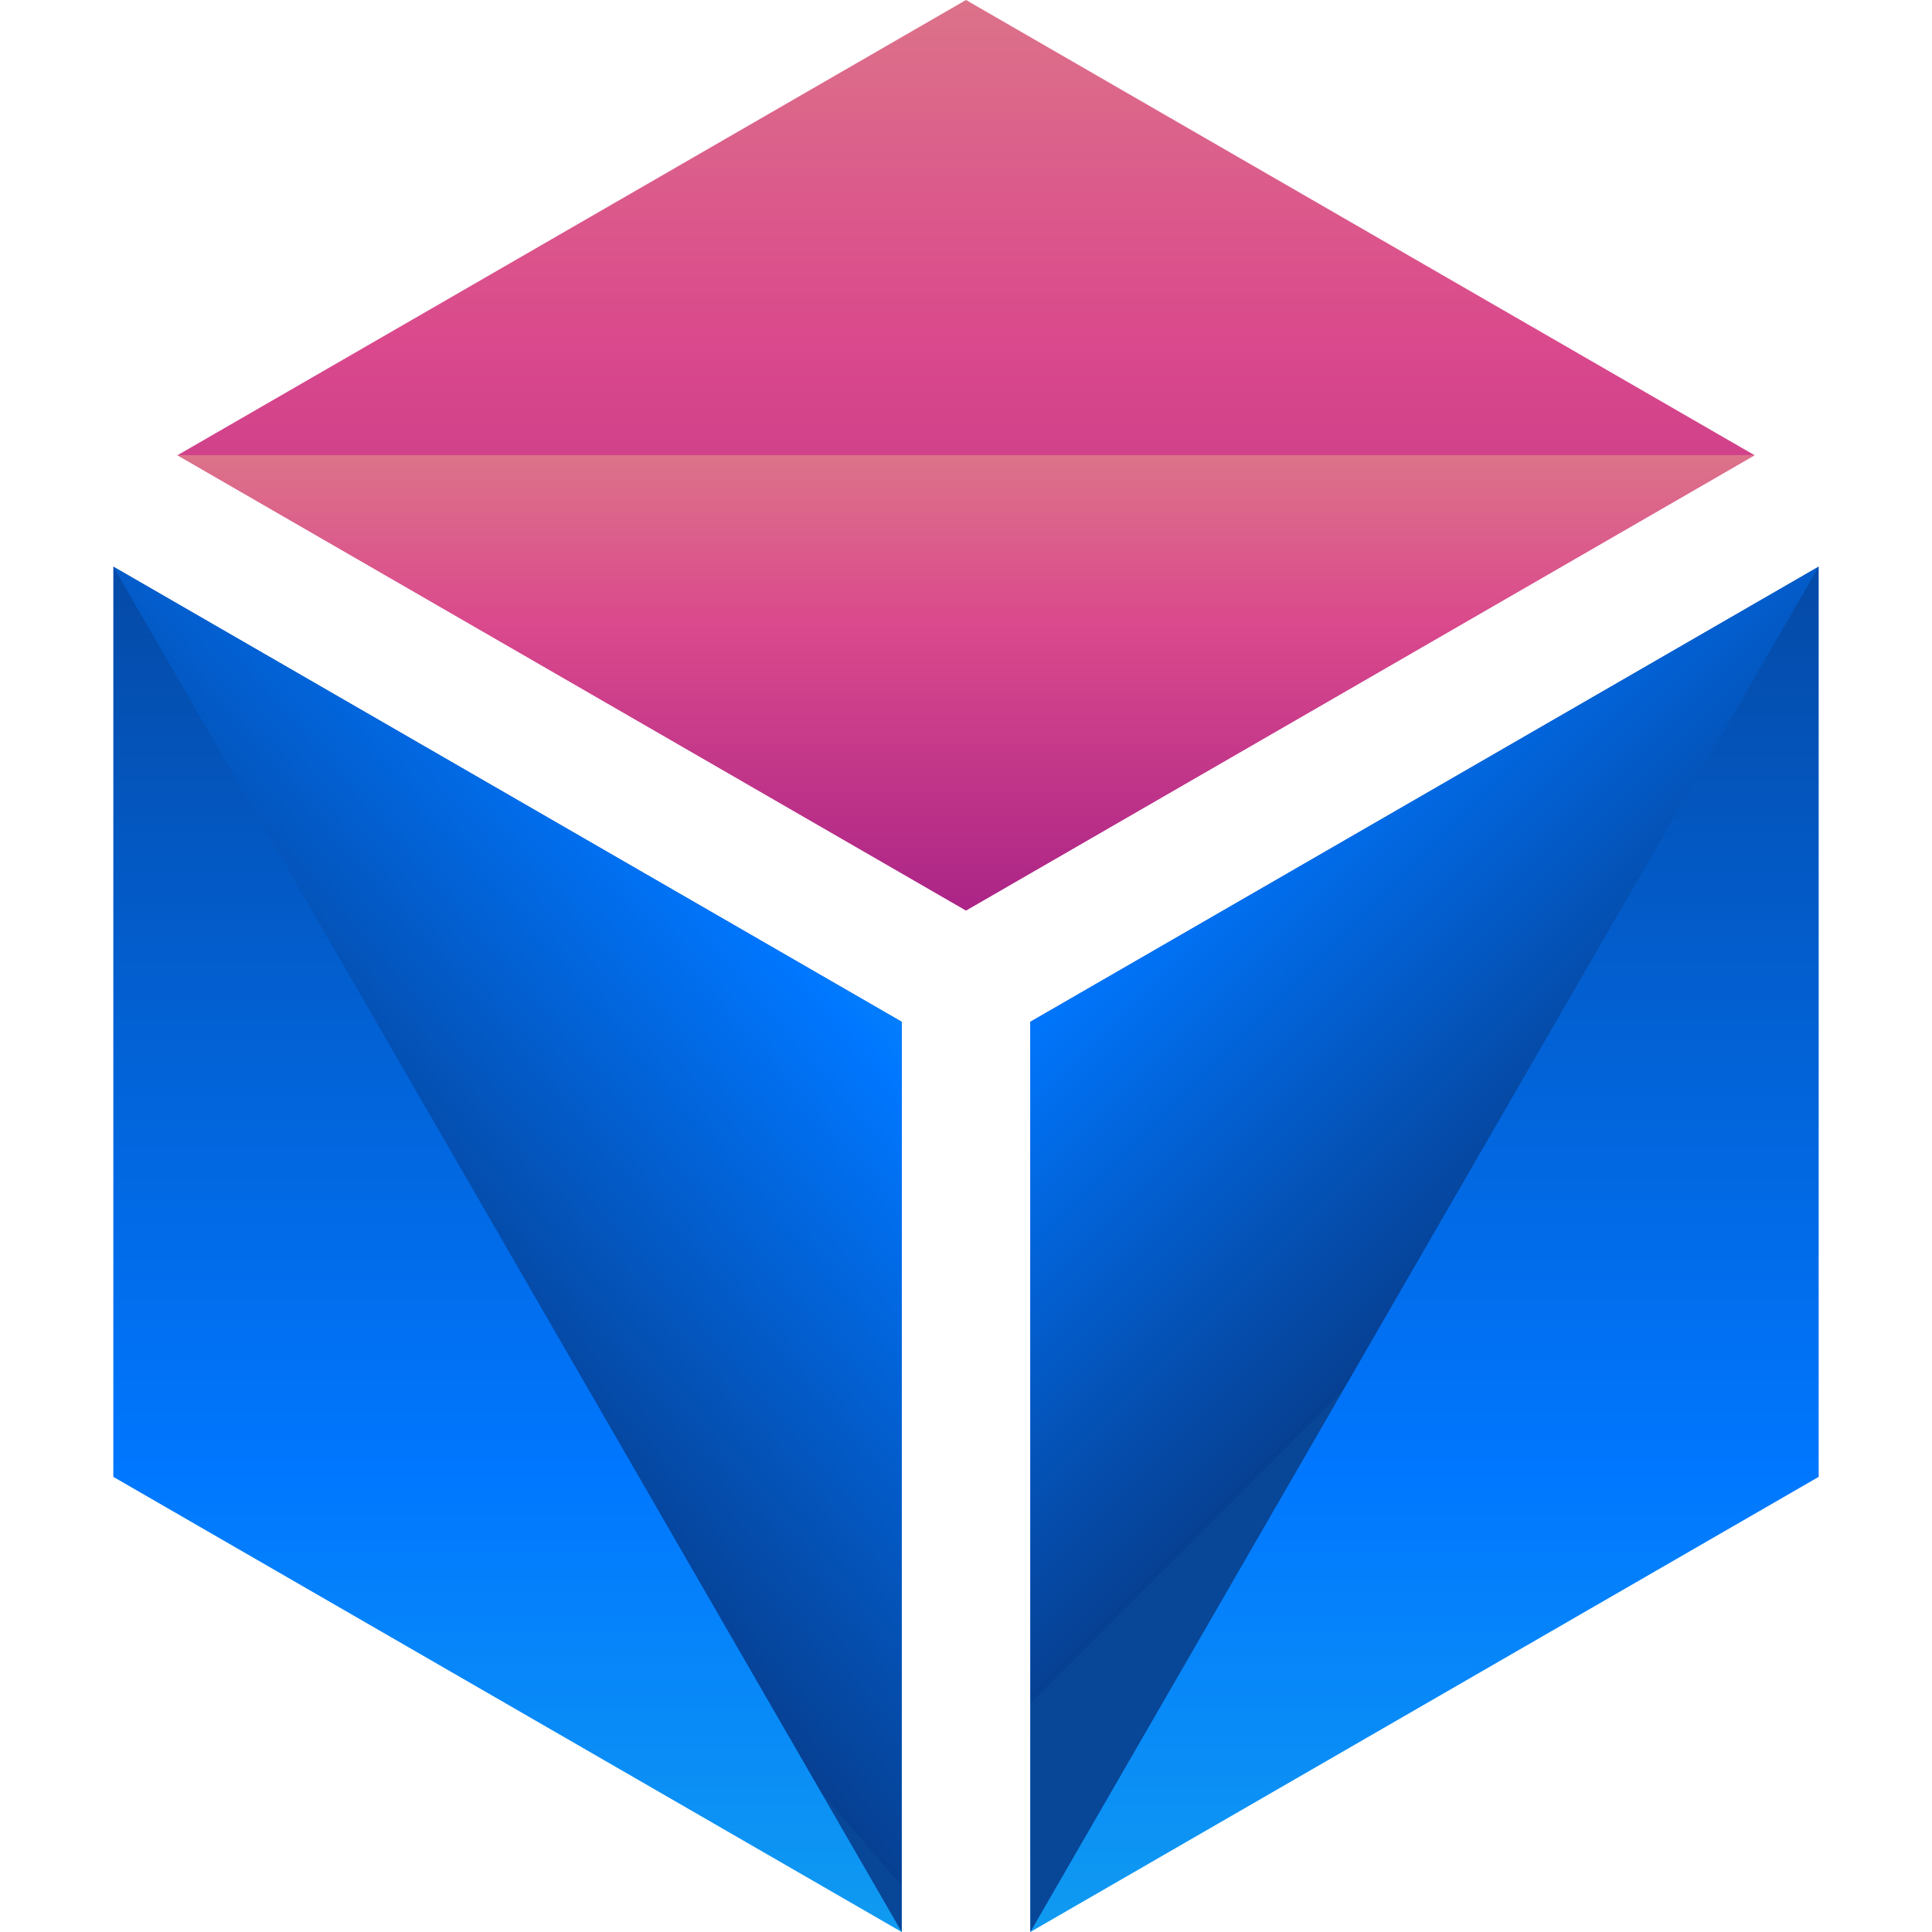
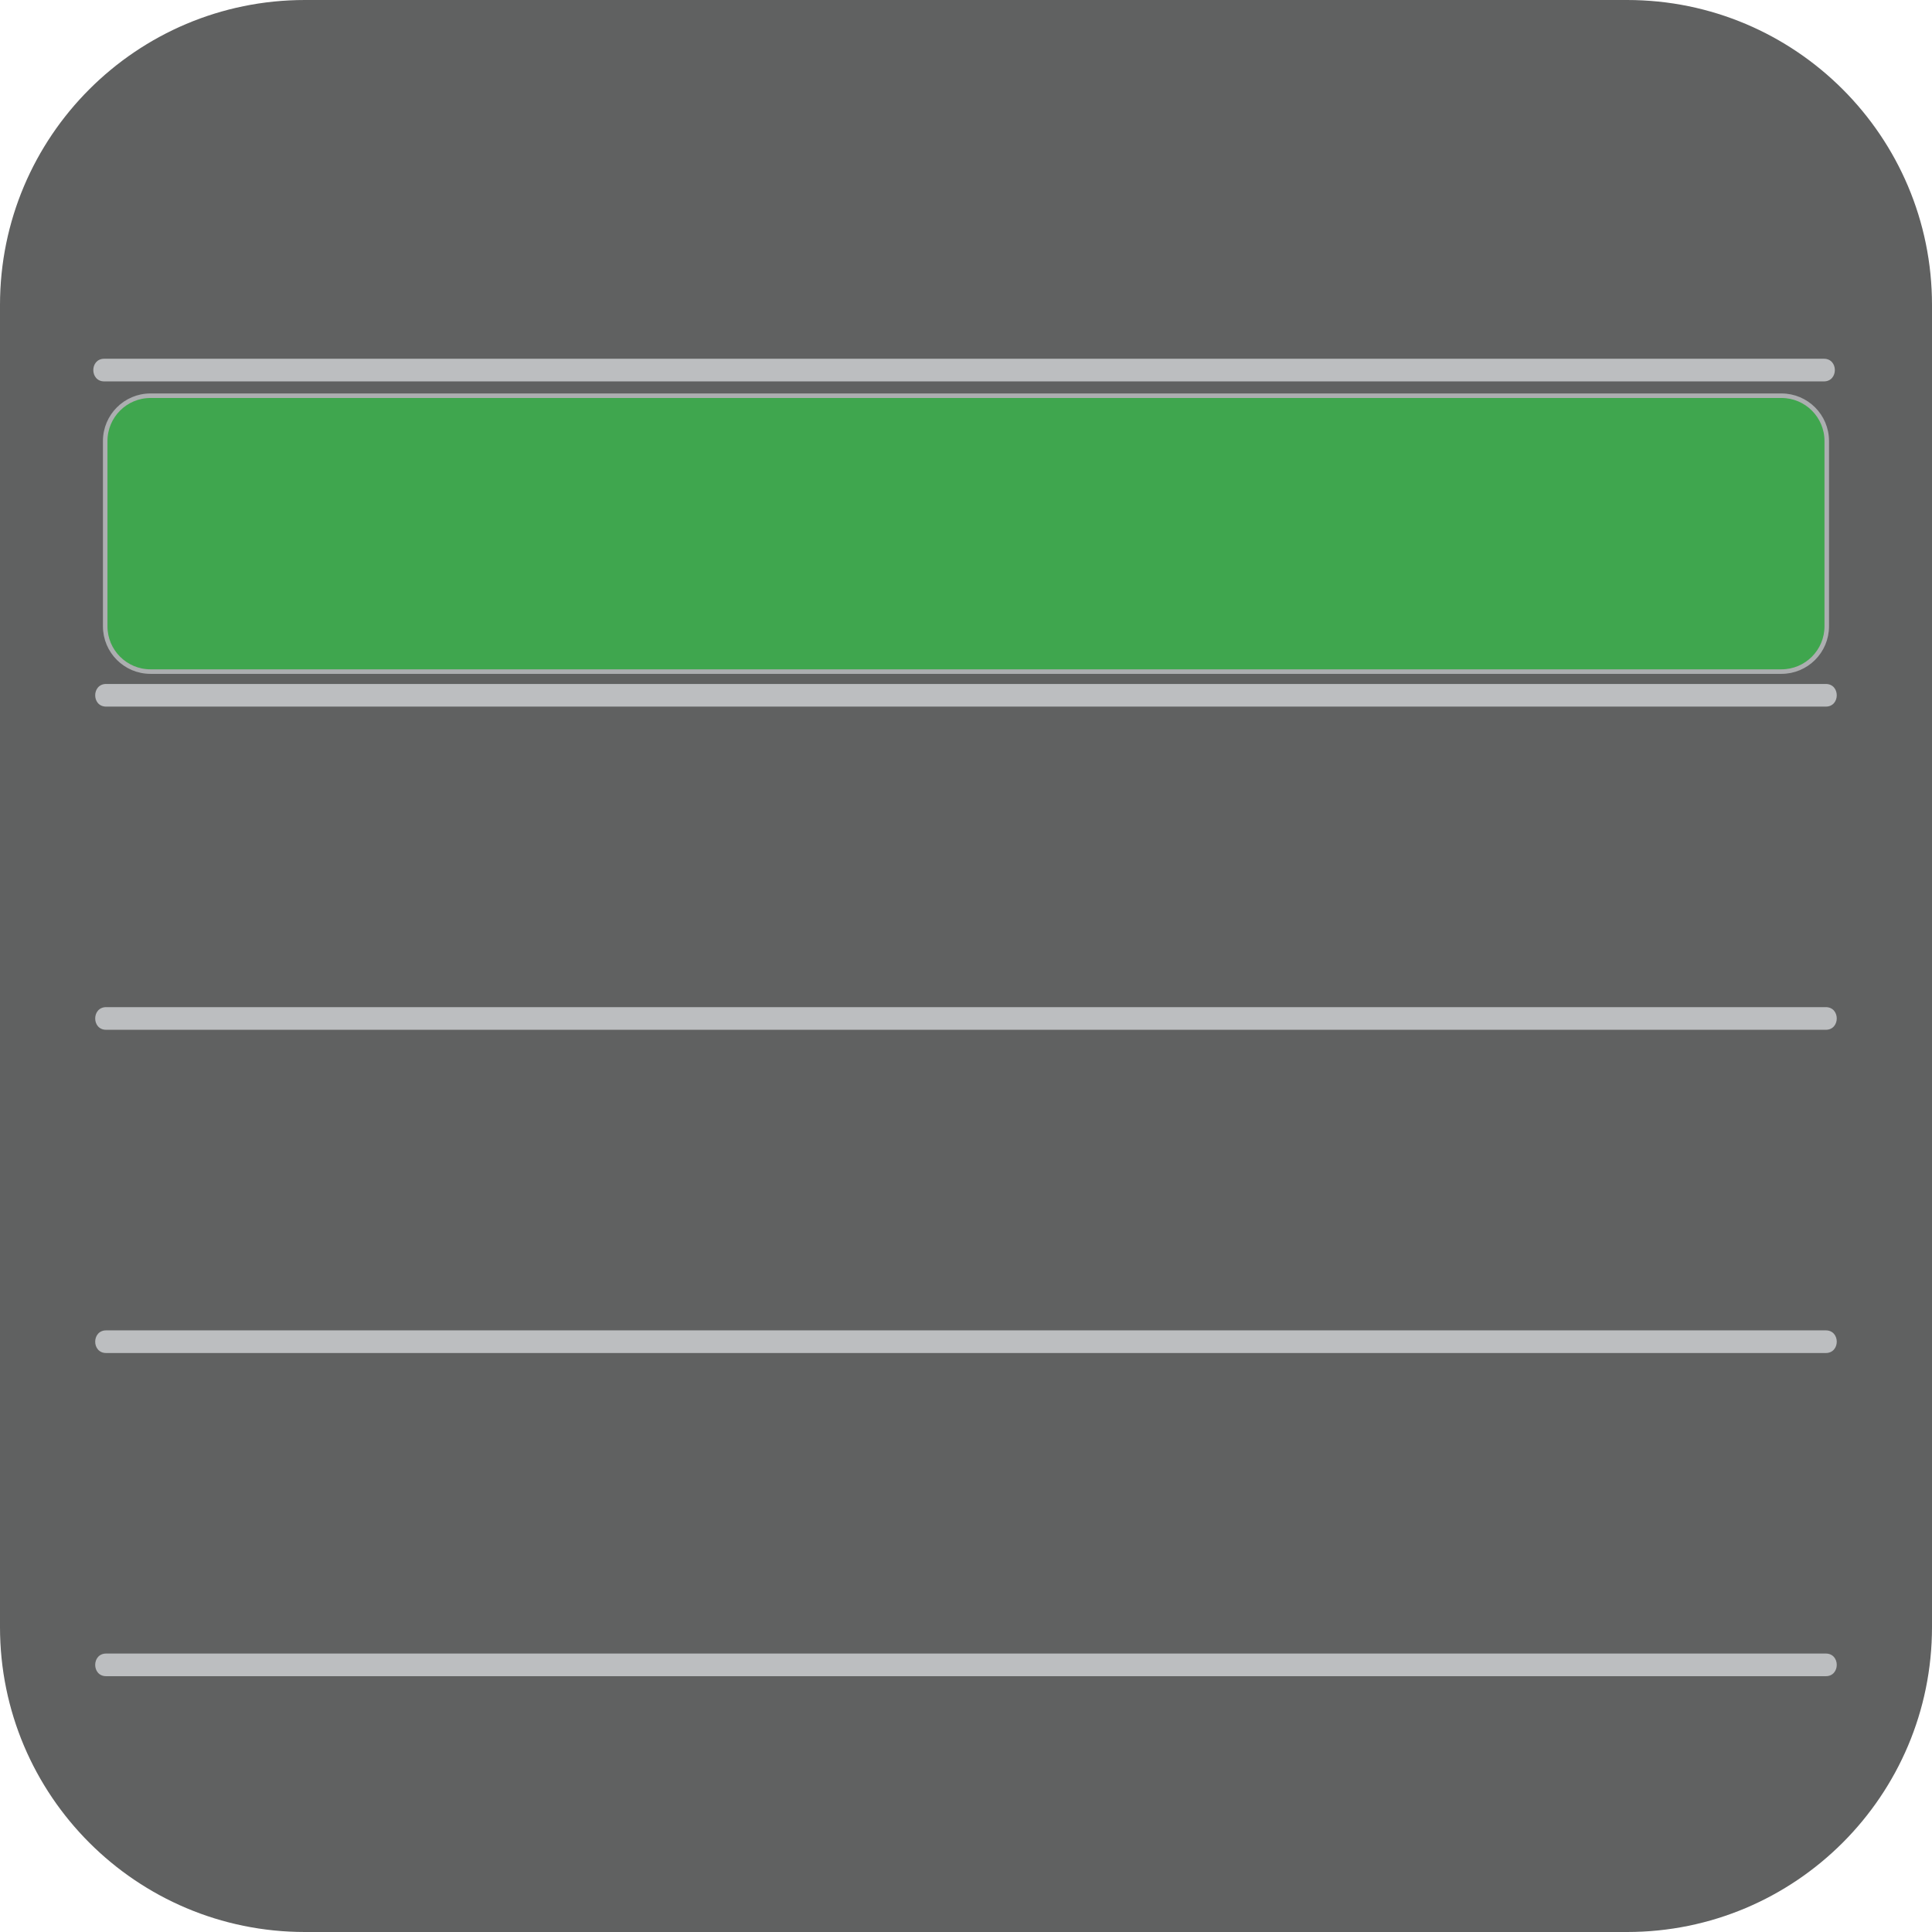
- <svg xmlns="http://www.w3.org/2000/svg" version="1.1" id="Layer_1" x="0px" y="0px" viewBox="0 0 504.123 504.123" style="enable-background:new 0 0 504.123 504.123;" xml:space="preserve">
-   <linearGradient id="SVGID_1_" gradientUnits="userSpaceOnUse" x1="0.971" y1="542.745" x2="0.971" y2="618.853" gradientTransform="matrix(7.8769 0 0 -7.8769 364.0537 4969.669)">
-     <stop offset="0" style="stop-color:#29D3DA" />
-     <stop offset="0.519" style="stop-color:#0077FF" />
-     <stop offset="0.999" style="stop-color:#064093" />
-     <stop offset="1" style="stop-color:#084698" />
-   </linearGradient>
-   <polygon style="fill:url(#SVGID_1_);" points="268.847,266.626 268.847,504.123 474.553,385.363 474.553,147.858 " />
-   <linearGradient id="SVGID_2_" gradientUnits="userSpaceOnUse" x1="-22.157" y1="612.657" x2="1.968" y2="588.532" gradientTransform="matrix(7.8769 0 0 -7.8769 364.0537 4969.669)">
-     <stop offset="0" style="stop-color:#29D3DA" />
-     <stop offset="0.519" style="stop-color:#0077FF" />
-     <stop offset="0.999" style="stop-color:#064093" />
-     <stop offset="1" style="stop-color:#084698" />
-   </linearGradient>
-   <polyline style="fill:url(#SVGID_2_);" points="474.553,147.858 268.847,266.626 268.847,504.123 " />
-   <linearGradient id="SVGID_3_" gradientUnits="userSpaceOnUse" x1="-14.217" y1="649.415" x2="-14.217" y2="592.185" gradientTransform="matrix(7.8769 0 0 -7.8769 364.0537 4969.669)">
-     <stop offset="0.012" style="stop-color:#E0B386" />
-     <stop offset="0.519" style="stop-color:#DA498C" />
-     <stop offset="1" style="stop-color:#961484" />
-   </linearGradient>
-   <polygon style="fill:url(#SVGID_3_);" points="457.783,118.76 252.062,0 46.356,118.76 46.356,118.8 252.062,237.568 457.783,118.8   " />
-   <linearGradient id="SVGID_4_" gradientUnits="userSpaceOnUse" x1="-14.217" y1="625.09" x2="-14.217" y2="596.47" gradientTransform="matrix(7.8769 0 0 -7.8769 364.0537 4969.669)">
-     <stop offset="0.012" style="stop-color:#E0B386" />
-     <stop offset="0.519" style="stop-color:#DA498C" />
-     <stop offset="1" style="stop-color:#961484" />
-   </linearGradient>
-   <polyline style="fill:url(#SVGID_4_);" points="46.356,118.76 46.356,118.8 252.062,237.568 457.783,118.8 457.783,118.76 " />
-   <linearGradient id="SVGID_5_" gradientUnits="userSpaceOnUse" x1="-29.405" y1="542.745" x2="-29.405" y2="618.853" gradientTransform="matrix(7.8769 0 0 -7.8769 364.0537 4969.669)">
-     <stop offset="0" style="stop-color:#29D3DA" />
-     <stop offset="0.519" style="stop-color:#0077FF" />
-     <stop offset="0.999" style="stop-color:#064093" />
-     <stop offset="1" style="stop-color:#084698" />
-   </linearGradient>
-   <polygon style="fill:url(#SVGID_5_);" points="235.292,266.626 29.57,147.858 29.57,385.363 235.292,504.123 " />
-   <linearGradient id="SVGID_6_" gradientUnits="userSpaceOnUse" x1="-5.108" y1="610.48" x2="-32.358" y2="586.983" gradientTransform="matrix(7.8769 0 0 -7.8769 364.0537 4969.669)">
-     <stop offset="0" style="stop-color:#29D3DA" />
-     <stop offset="0.519" style="stop-color:#0077FF" />
-     <stop offset="0.999" style="stop-color:#064093" />
-     <stop offset="1" style="stop-color:#084698" />
-   </linearGradient>
-   <polyline style="fill:url(#SVGID_6_);" points="235.292,504.123 235.292,266.626 29.57,147.858 " />
-   <g>
- </g>
-   <g>
- </g>
-   <g>
- </g>
-   <g>
- </g>
-   <g>
- </g>
-   <g>
- </g>
-   <g>
- </g>
-   <g>
- </g>
-   <g>
- </g>
-   <g>
- </g>
-   <g>
- </g>
-   <g>
- </g>
-   <g>
- </g>
-   <g>
- </g>
-   <g>
- </g>
+ <svg xmlns="http://www.w3.org/2000/svg" id="Layer_1" data-name="Layer 1" viewBox="0 0 426.42 426.42">
+   <defs>
+     <style>.cls-1{fill:#606161;}.cls-2{fill:#fff200;stroke:#f7941d;stroke-width:9px;}.cls-2,.cls-4{stroke-miterlimit:10;}.cls-3{fill:#bcbec0;}.cls-4{fill:#39b54a;stroke:#bcbec0;opacity:0.83;}</style>
+   </defs>
+   <rect class="cls-1" width="426.42" height="426.42" rx="67.3" />
+   <path class="cls-2" d="M331,268.56" transform="translate(-117.77 -186.43)" />
+   <path class="cls-3" d="M140.78,270.61H520.33c3.22,0,3.23-5,0-5H140.78c-3.22,0-3.22,5,0,5Z" transform="translate(-117.77 -186.43)" />
+   <path class="cls-3" d="M141.2,485.06H520.75c3.22,0,3.23-5,0-5H141.2c-3.22,0-3.23,5,0,5Z" transform="translate(-117.77 -186.43)" />
+   <path class="cls-3" d="M141.2,413.72H520.75c3.22,0,3.23-5,0-5H141.2c-3.22,0-3.23,5,0,5Z" transform="translate(-117.77 -186.43)" />
+   <path class="cls-3" d="M141.2,342.39H520.75c3.22,0,3.23-5,0-5H141.2c-3.22,0-3.23,5,0,5Z" transform="translate(-117.77 -186.43)" />
+   <path class="cls-3" d="M141.2,556.39H520.75c3.22,0,3.23-5,0-5H141.2c-3.22,0-3.23,5,0,5Z" transform="translate(-117.77 -186.43)" />
+   <rect class="cls-4" x="23.22" y="87.34" width="379.97" height="60.89" rx="10" />
</svg>
